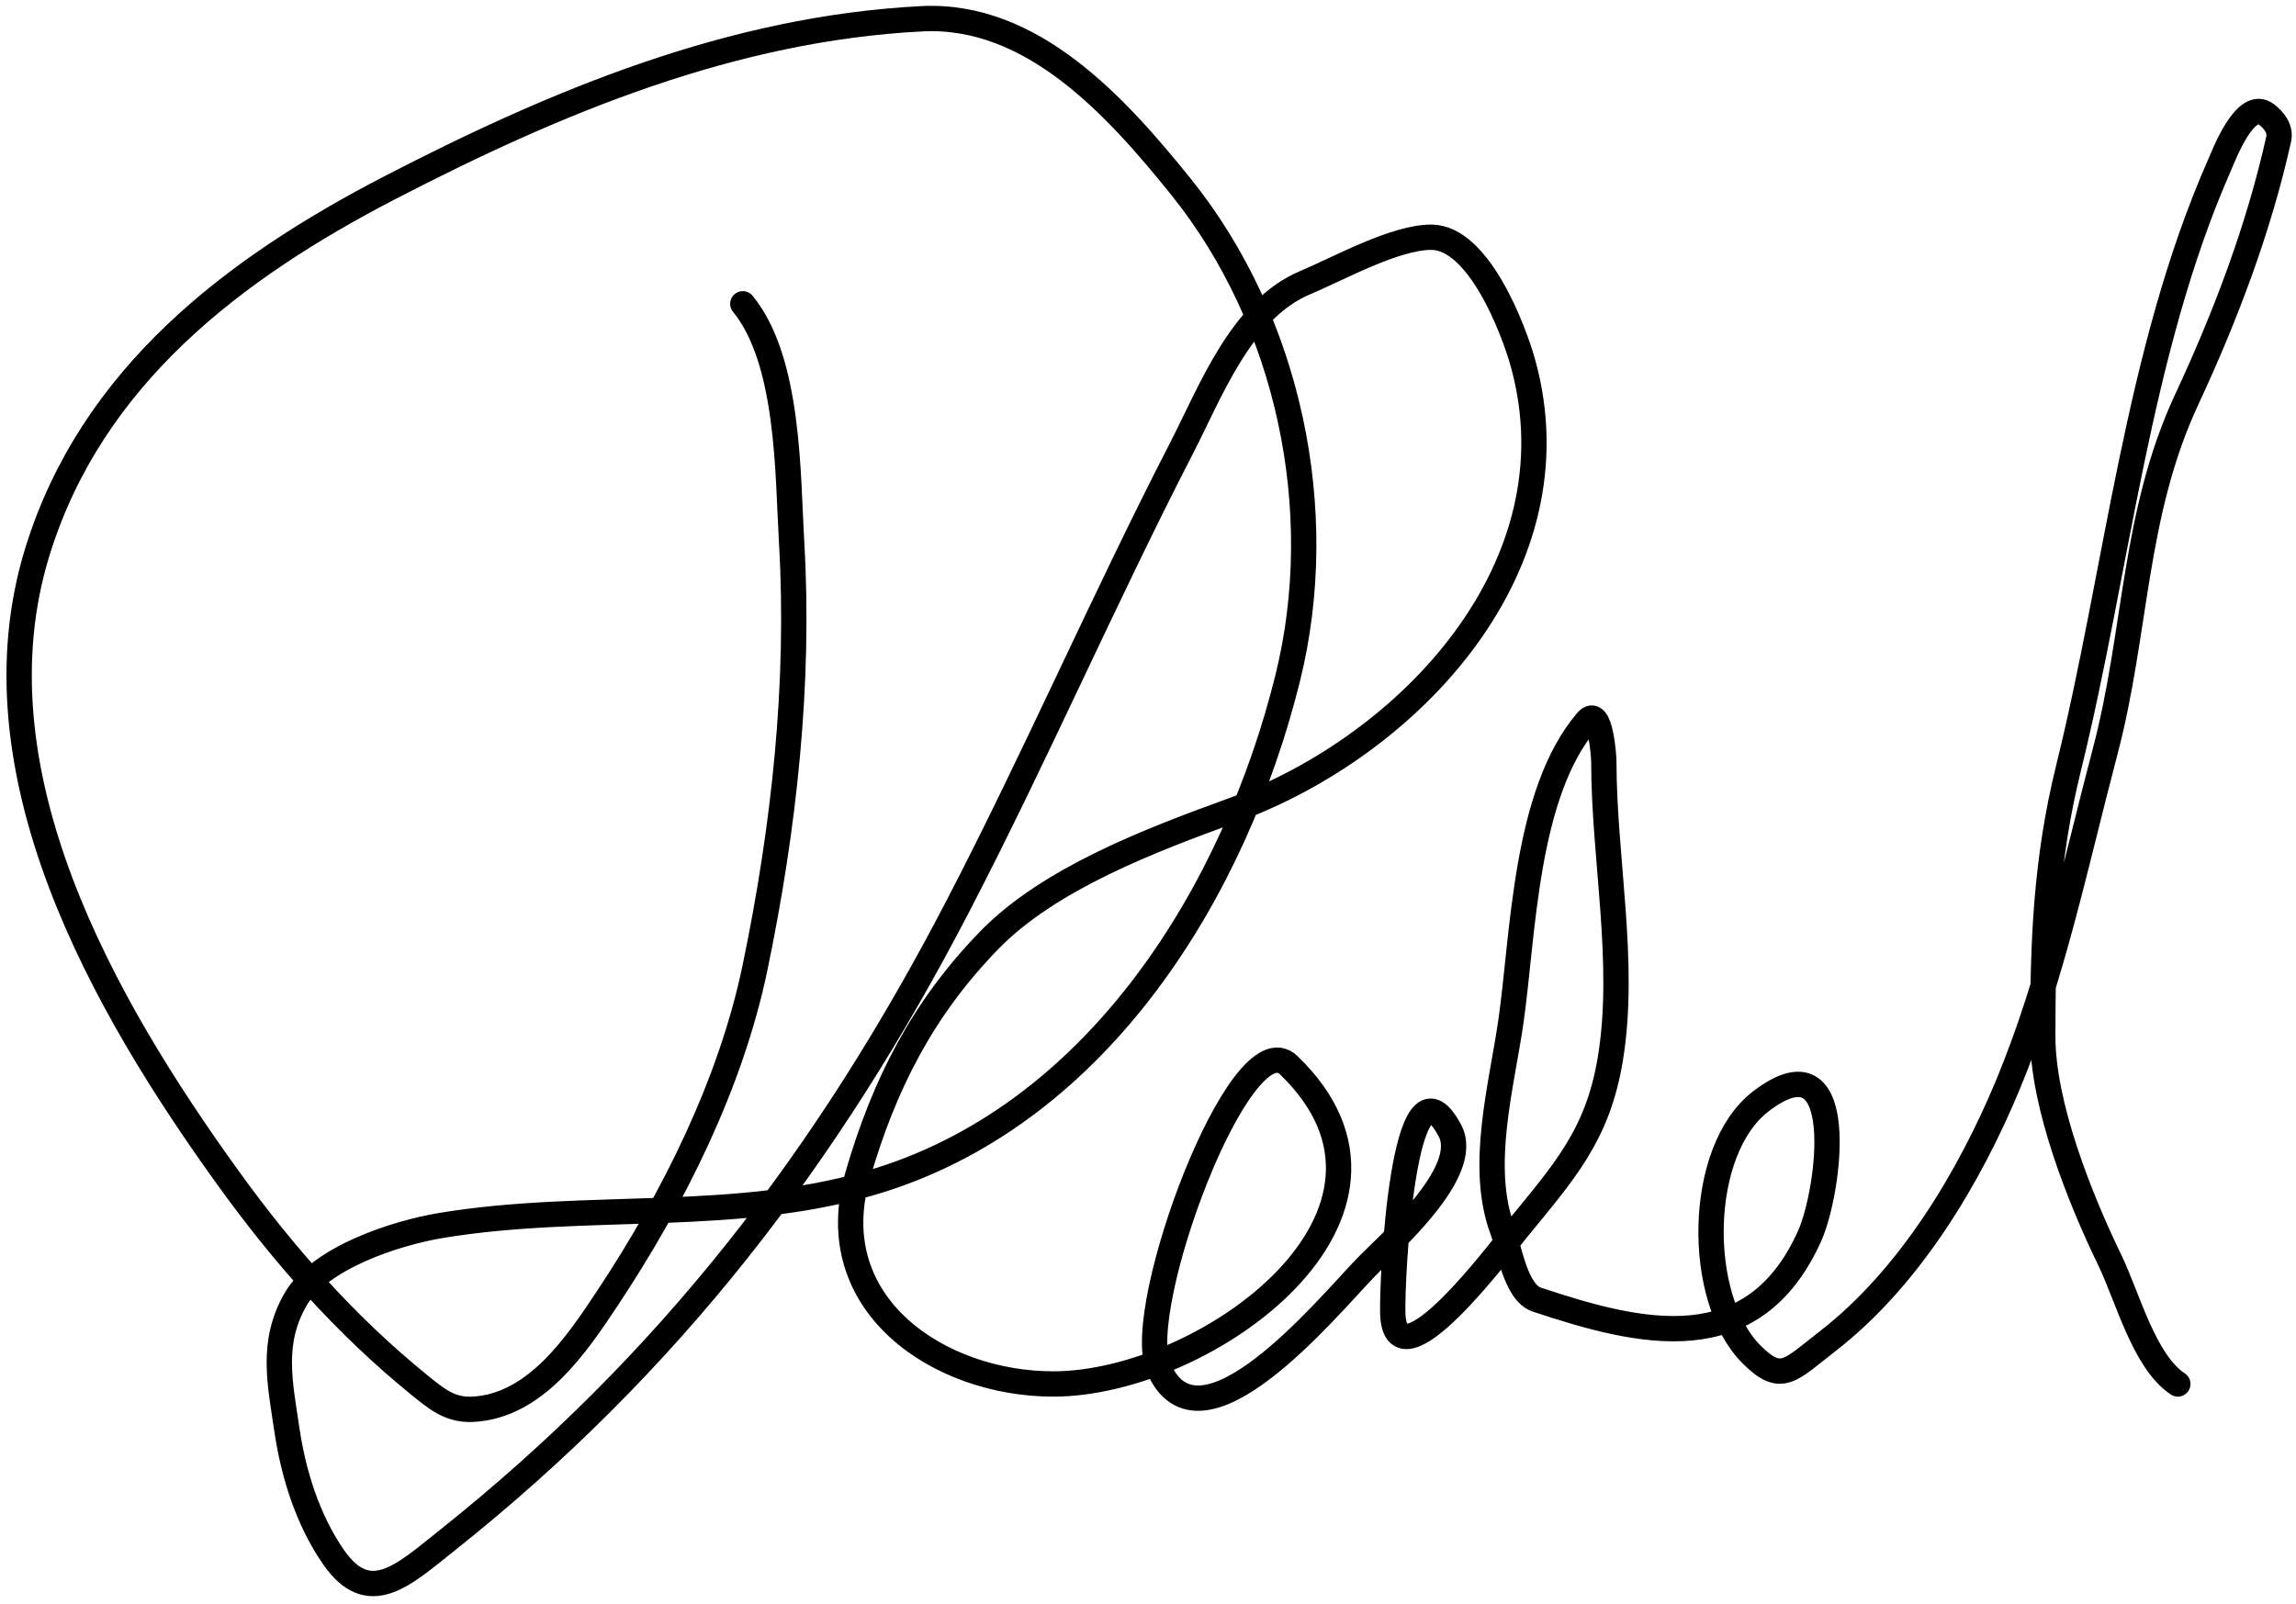
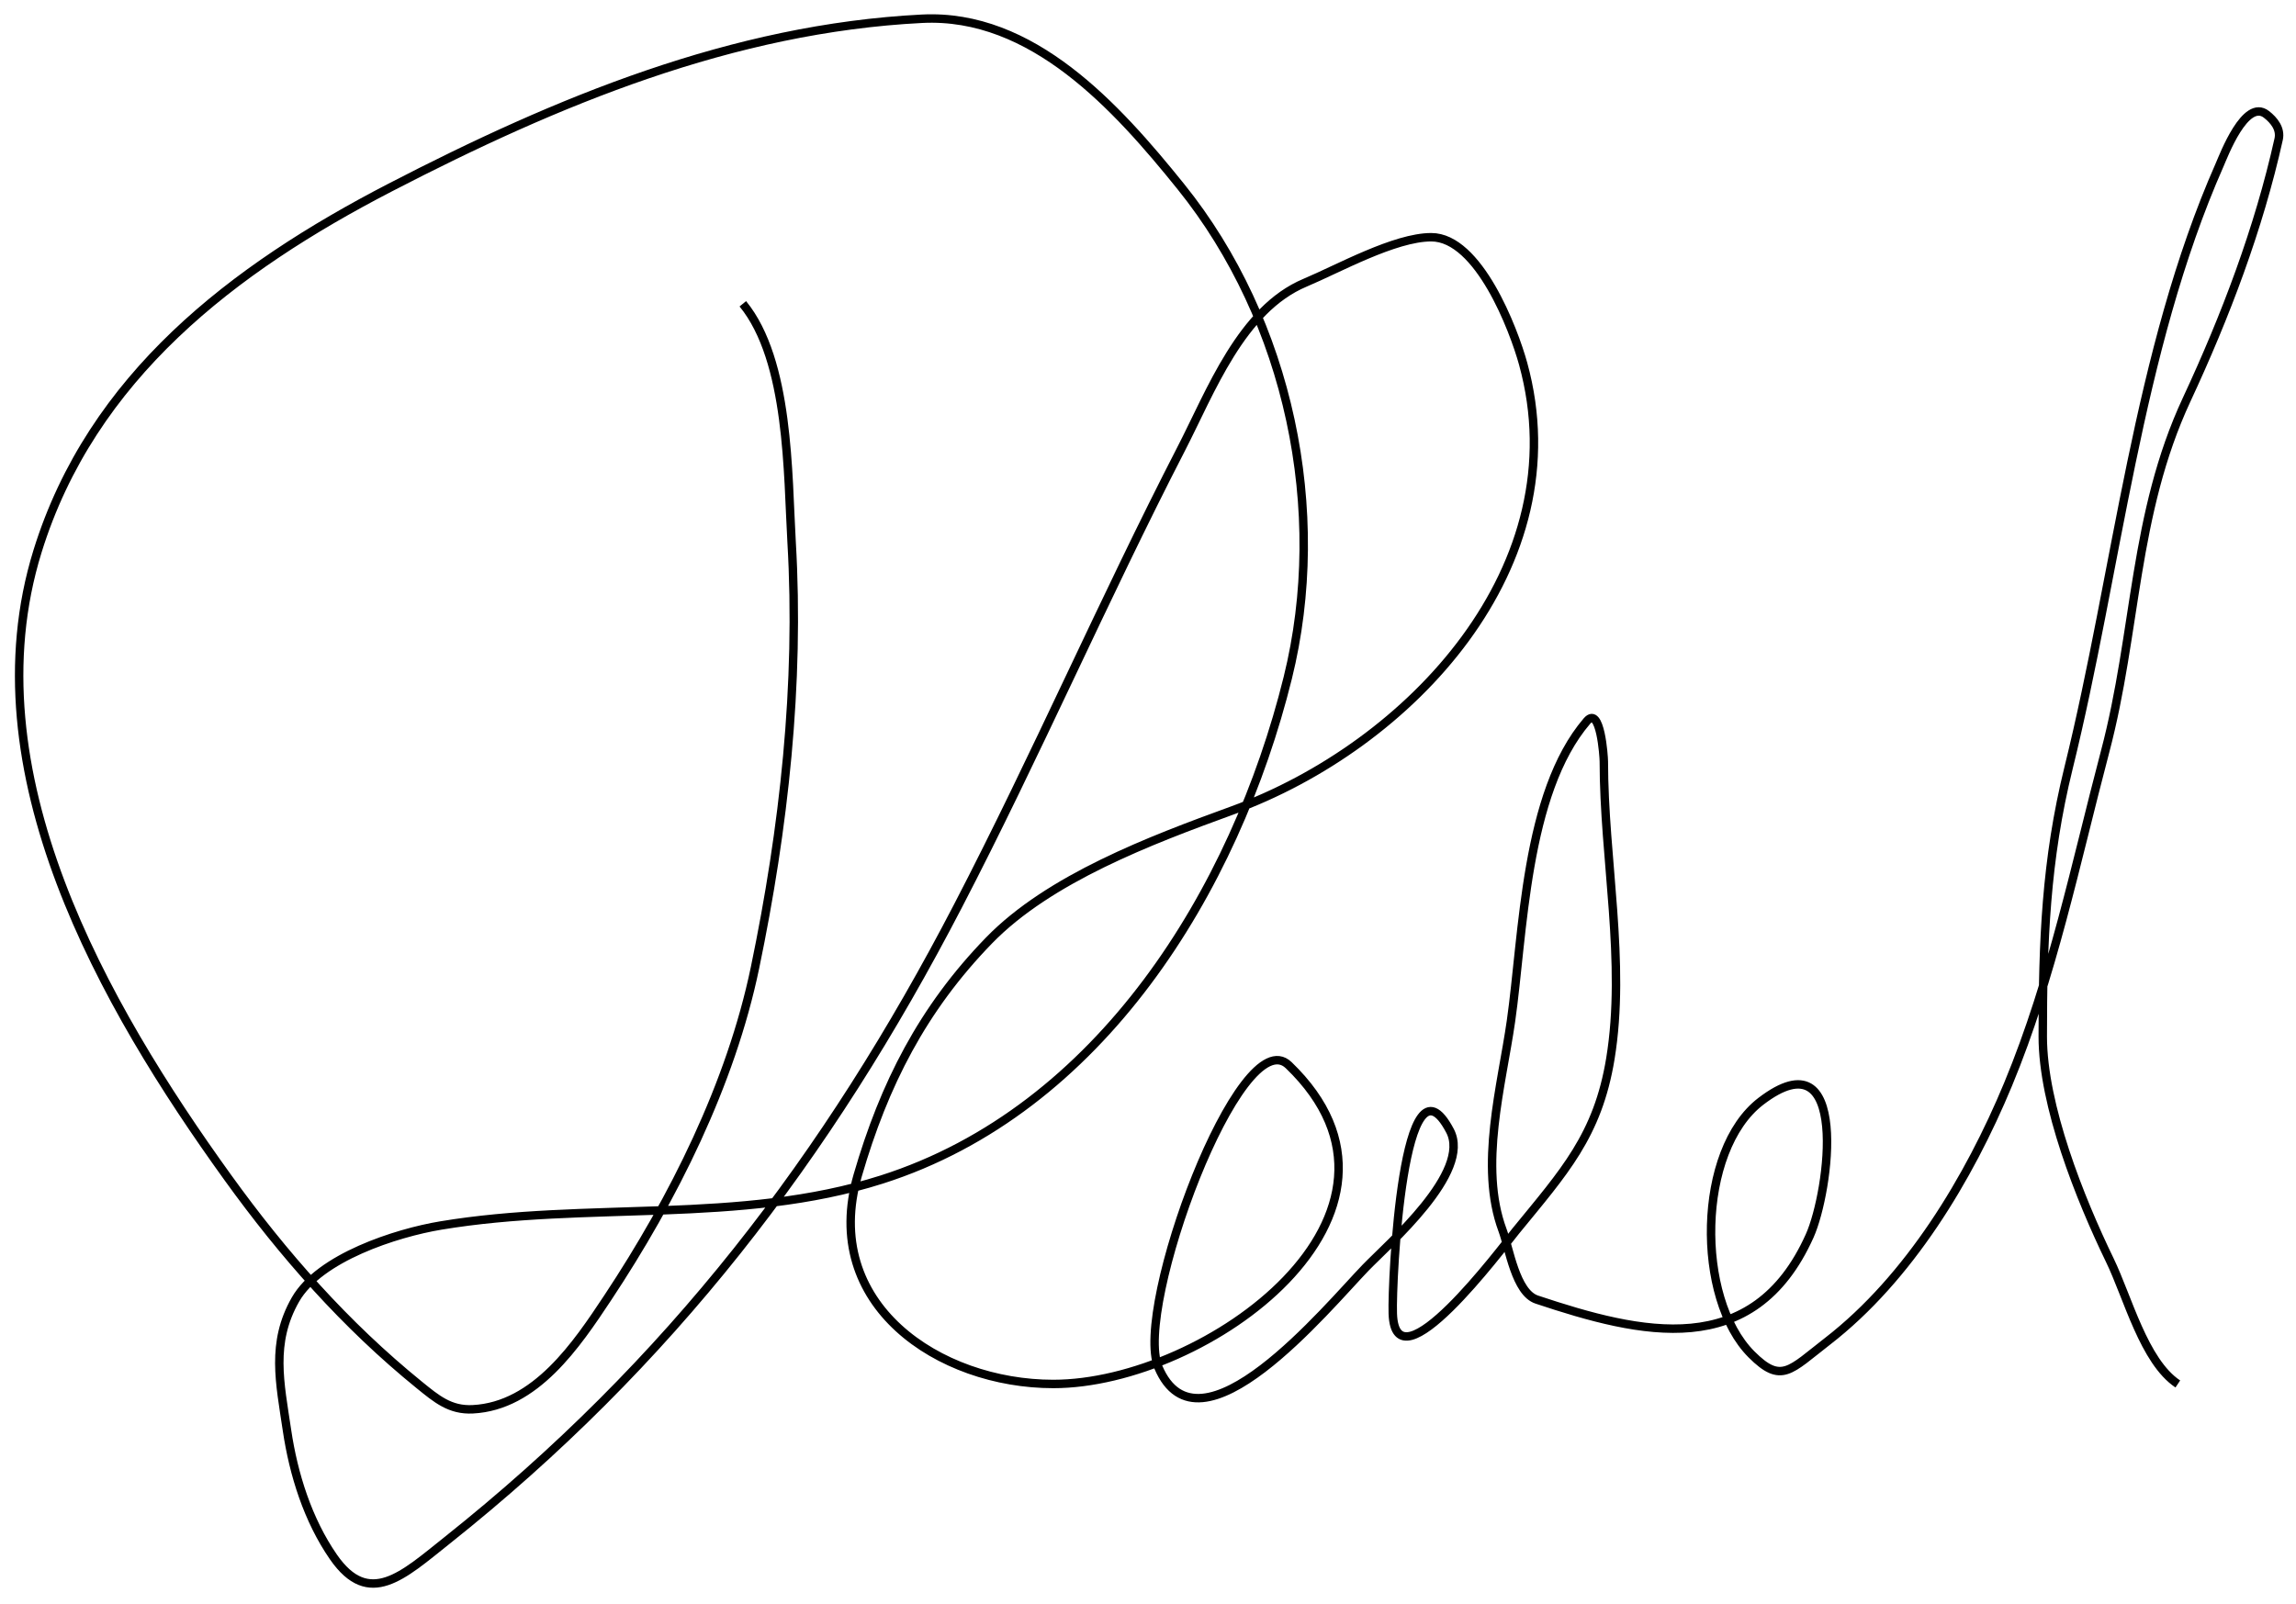
<svg xmlns="http://www.w3.org/2000/svg" width="272" height="190" viewBox="0 0 272 190" fill="none">
-   <path d="M88 36C93.522 42.748 93.311 56.287 93.778 64.222C94.768 81.057 92.87 98.189 89.444 114.667C86.576 128.46 79.75 142.082 72 153.778C68.33 159.316 63.451 166.627 56 167C53.315 167.134 51.716 165.773 49.667 164.111C40.943 157.035 33.559 148.658 27 139.555C12.266 119.109 -3.623 91.397 4.444 65.333C10.854 44.626 27.642 31.84 46.222 22.222C65.994 11.988 86.789 3.358 109.222 2.222C122.286 1.561 132.272 12.655 139.889 22.111C152.72 38.039 157.451 60.561 152.556 80.333C146.325 105.499 130.331 131.541 104.444 139.778C87.642 145.124 69.512 142.34 52.222 145.222C46.924 146.105 37.841 149.028 35 154C32.073 159.122 33.165 163.862 34 169.5C34.771 174.705 36.474 180.13 39.5 184.5C43.713 190.585 47.75 186.687 52.944 182.555C79.292 161.597 98.033 137.136 113.5 107.333C122.753 89.505 130.746 71.023 139.944 53.166C143.418 46.424 147.051 36.67 154.611 33.5C158.504 31.867 165.221 28.111 169.556 28.111C175.166 28.111 179.324 39.037 180.444 43.111C187.028 67.053 167.093 88.365 145.944 96.055C136.357 99.542 124.304 104.097 117.167 111.444C109.301 119.541 104.745 128.484 101.611 139.278C97.169 154.578 111.24 164 124.778 164C142.92 164 170.861 143.743 152.667 126.222C146.971 120.738 134.263 154.971 137.222 162C142.045 173.454 157.207 154.956 161.778 150.222C164.5 147.402 174.366 138.917 171.778 134C166.25 123.497 164.863 151.702 165 155.667C165.316 164.834 177.91 147.905 179.556 145.889C185.265 138.893 189.284 134.575 190.778 125.444C192.643 114.046 190 101.734 190 90.222C190 89.658 189.598 83.58 188 85.444C180.657 94.012 180.462 110.766 179 121C177.912 128.614 175.179 138.195 178 145.778C178.804 147.939 179.555 153.166 182.056 154C194.401 158.115 207.71 161.344 214.389 146.444C216.75 141.176 219.207 122.397 208.611 130.5C201.013 136.311 200.849 153.849 207.5 160.5C211.035 164.035 212.039 162.398 216.5 158.944C226.17 151.458 233.27 139.628 237.889 128.5C243.121 115.896 245.919 102.206 249.389 89.055C253.138 74.85 252.706 60.965 259.056 47.333C263.643 37.484 267.589 27.101 269.944 16.5C270.216 15.278 269.412 14.265 268.5 13.555C266.002 11.612 263.435 18.445 262.944 19.555C253.185 41.677 250.823 67.641 245.056 91C242.353 101.944 242 111.617 242 122.833C242 131.001 246.416 142.056 249.944 149.333C252.067 153.711 253.984 161.322 258 164" stroke="black" stroke-width="3" stroke-linecap="round" />
+   <path d="M88 36C93.522 42.748 93.311 56.287 93.778 64.222C94.768 81.057 92.87 98.189 89.444 114.667C86.576 128.46 79.75 142.082 72 153.778C68.33 159.316 63.451 166.627 56 167C53.315 167.134 51.716 165.773 49.667 164.111C40.943 157.035 33.559 148.658 27 139.555C12.266 119.109 -3.623 91.397 4.444 65.333C10.854 44.626 27.642 31.84 46.222 22.222C65.994 11.988 86.789 3.358 109.222 2.222C122.286 1.561 132.272 12.655 139.889 22.111C152.72 38.039 157.451 60.561 152.556 80.333C146.325 105.499 130.331 131.541 104.444 139.778C87.642 145.124 69.512 142.34 52.222 145.222C46.924 146.105 37.841 149.028 35 154C32.073 159.122 33.165 163.862 34 169.5C34.771 174.705 36.474 180.13 39.5 184.5C43.713 190.585 47.75 186.687 52.944 182.555C79.292 161.597 98.033 137.136 113.5 107.333C122.753 89.505 130.746 71.023 139.944 53.166C143.418 46.424 147.051 36.67 154.611 33.5C158.504 31.867 165.221 28.111 169.556 28.111C175.166 28.111 179.324 39.037 180.444 43.111C187.028 67.053 167.093 88.365 145.944 96.055C136.357 99.542 124.304 104.097 117.167 111.444C109.301 119.541 104.745 128.484 101.611 139.278C97.169 154.578 111.24 164 124.778 164C142.92 164 170.861 143.743 152.667 126.222C146.971 120.738 134.263 154.971 137.222 162C142.045 173.454 157.207 154.956 161.778 150.222C164.5 147.402 174.366 138.917 171.778 134C166.25 123.497 164.863 151.702 165 155.667C165.316 164.834 177.91 147.905 179.556 145.889C185.265 138.893 189.284 134.575 190.778 125.444C192.643 114.046 190 101.734 190 90.222C190 89.658 189.598 83.58 188 85.444C180.657 94.012 180.462 110.766 179 121C177.912 128.614 175.179 138.195 178 145.778C178.804 147.939 179.555 153.166 182.056 154C194.401 158.115 207.71 161.344 214.389 146.444C216.75 141.176 219.207 122.397 208.611 130.5C201.013 136.311 200.849 153.849 207.5 160.5C211.035 164.035 212.039 162.398 216.5 158.944C226.17 151.458 233.27 139.628 237.889 128.5C243.121 115.896 245.919 102.206 249.389 89.055C253.138 74.85 252.706 60.965 259.056 47.333C263.643 37.484 267.589 27.101 269.944 16.5C270.216 15.278 269.412 14.265 268.5 13.555C266.002 11.612 263.435 18.445 262.944 19.555C253.185 41.677 250.823 67.641 245.056 91C242.353 101.944 242 111.617 242 122.833C242 131.001 246.416 142.056 249.944 149.333C252.067 153.711 253.984 161.322 258 164" stroke="black" strokeWidth="3" strokeLinecap="round" />
</svg>
